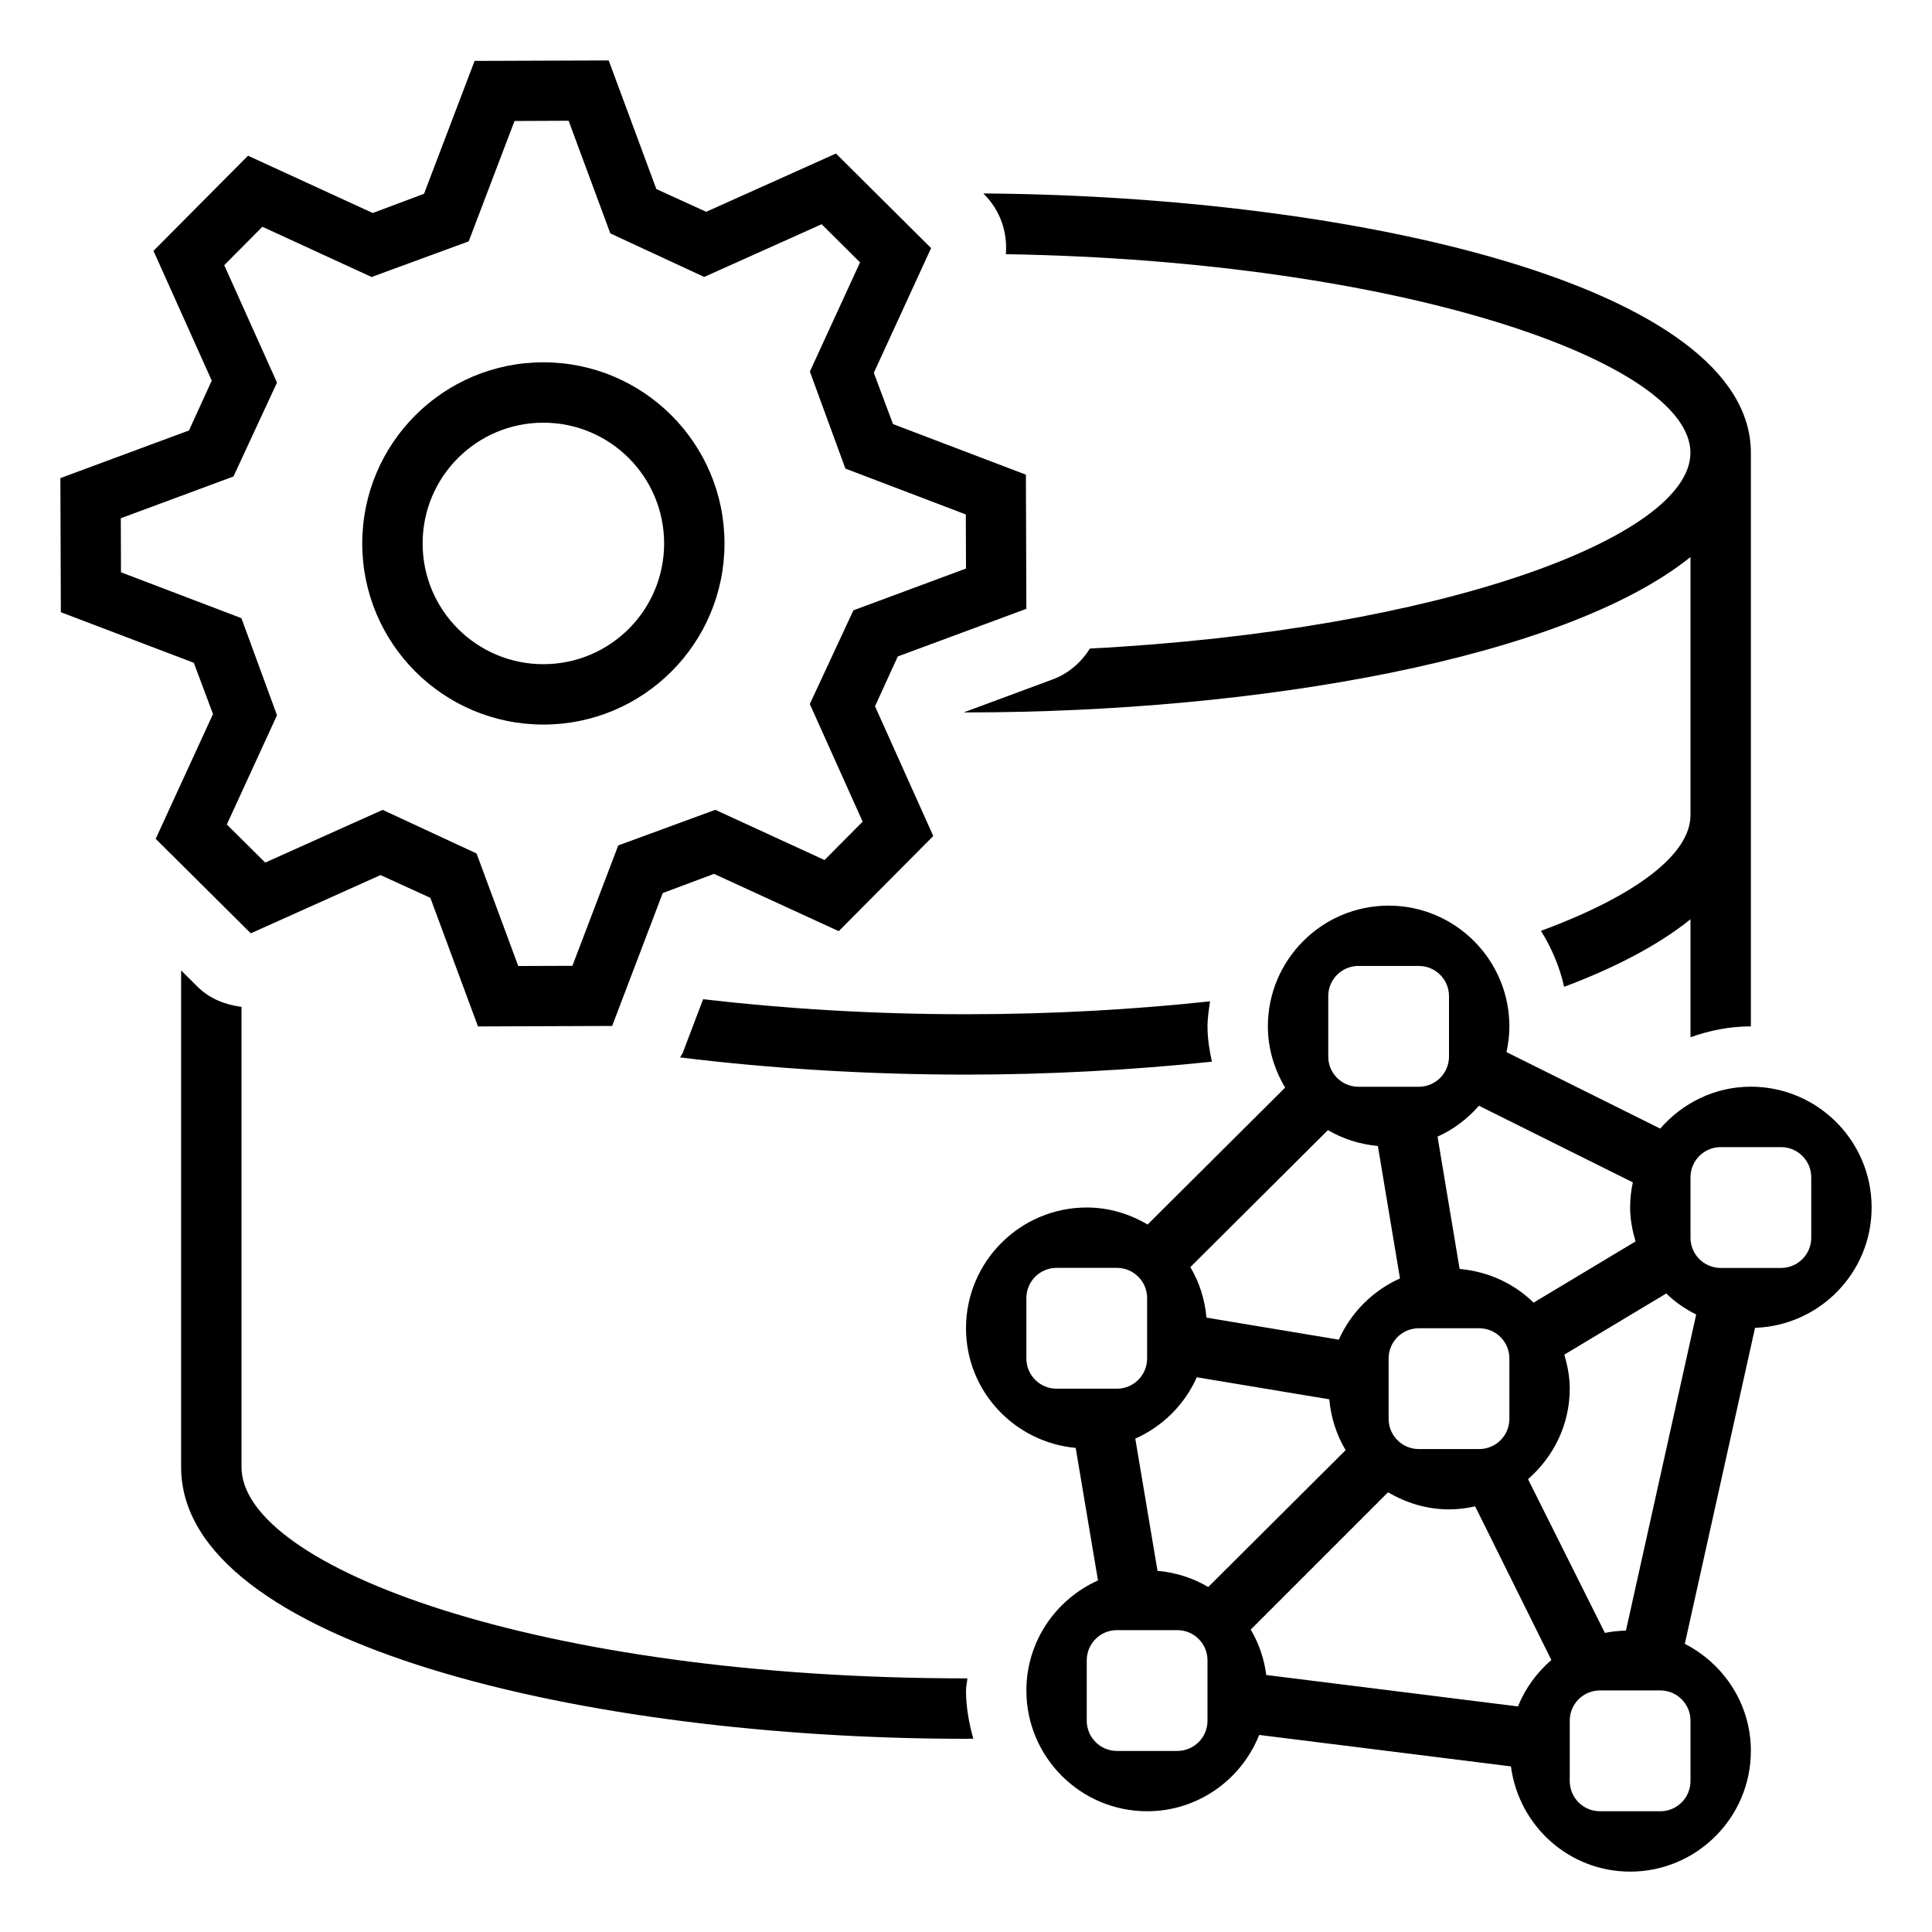
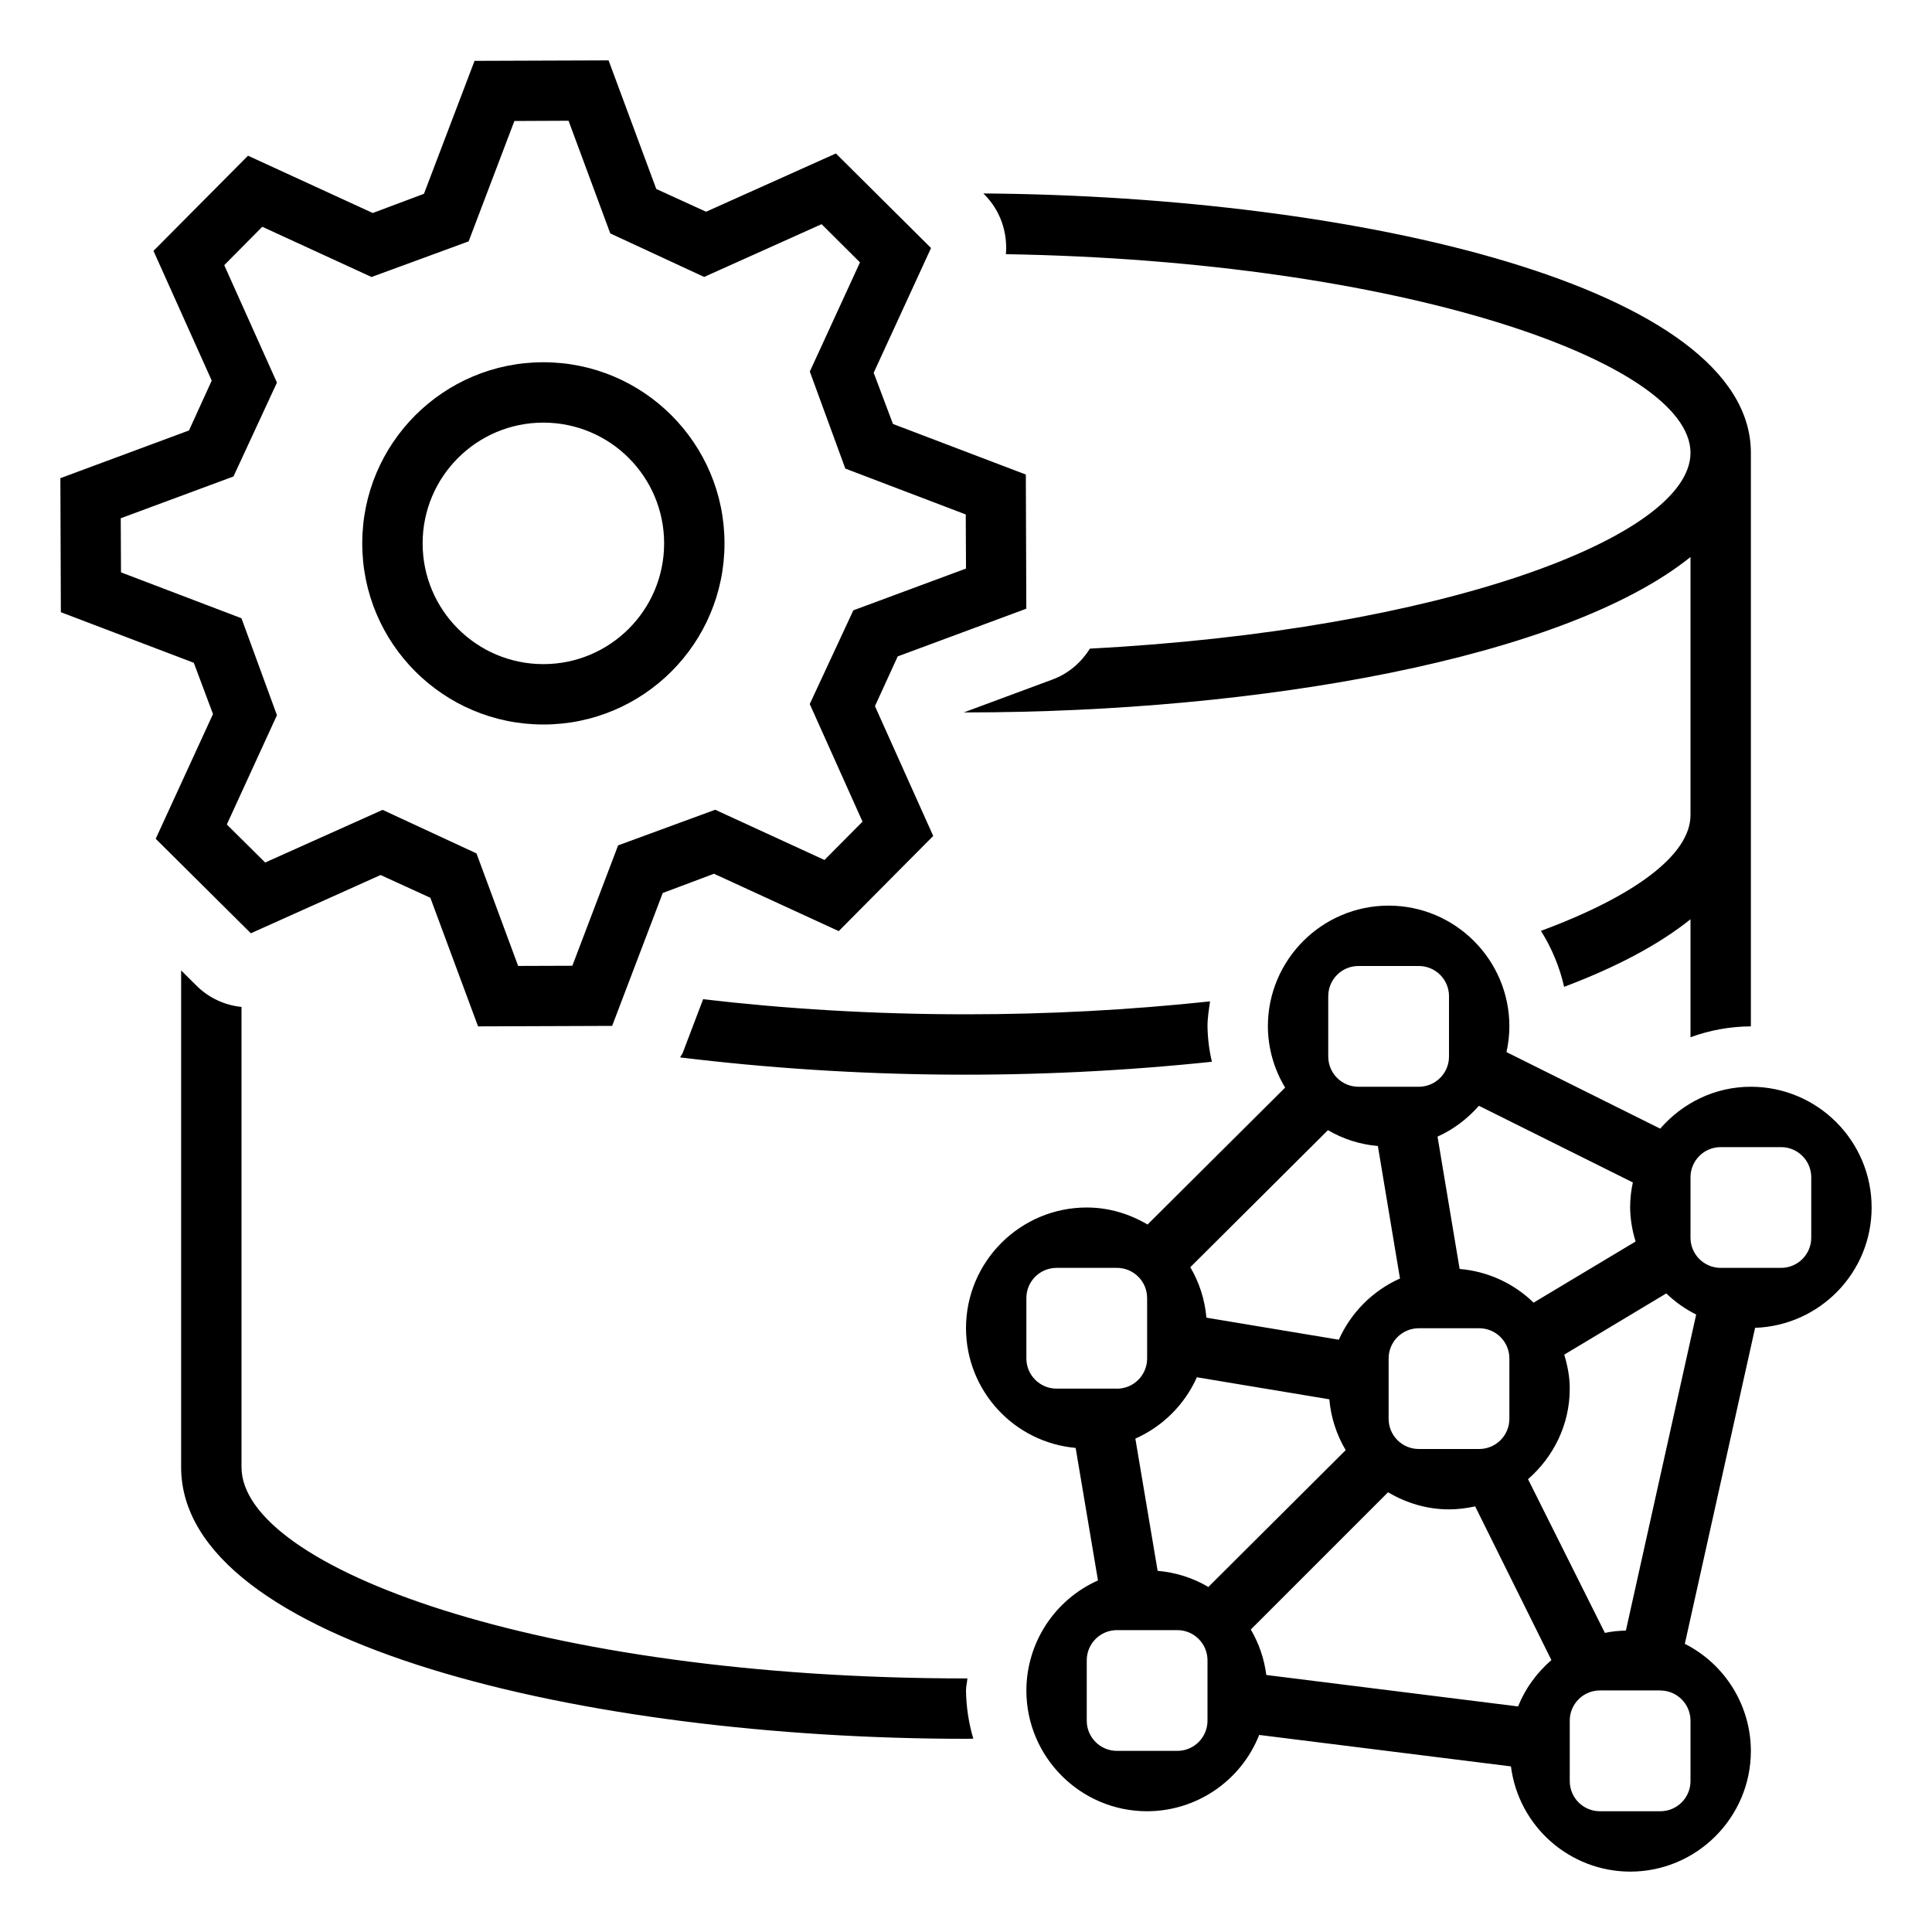
- <svg xmlns="http://www.w3.org/2000/svg" id="icons" viewBox="0 0 32 32">
-   <path d="M16.303,3.22l-.016-.016c6.217,.045,12.713,1.545,12.713,4.296v9.5c-.352,0-.686,.068-1,.18v-1.954c-.527,.424-1.238,.798-2.093,1.119-.075-.335-.208-.645-.384-.927,1.562-.577,2.477-1.263,2.477-1.918v-4.274c-2.09,1.68-7.156,2.574-12,2.574-.012,0-.024-.001-.037-.001l1.471-.545c.264-.098,.475-.283,.618-.512,5.81-.303,9.947-1.845,9.947-3.243,0-1.507-4.808-3.181-11.339-3.289,.03-.361-.092-.725-.358-.99Zm-.28,24.579c-.008,0-.015,0-.023,0-7.072,0-12-1.845-12-3.5v-7.622c-.267-.034-.526-.134-.726-.332l-.274-.272v8.227c0,2.923,6.698,4.5,13,4.5,.04,0,.081-.002,.121-.002-.071-.256-.121-.52-.121-.798,0-.069,.018-.133,.023-.201Zm-4.377-11.249l-.337,.887c-.011,.028-.031,.05-.044,.077,1.528,.189,3.144,.285,4.735,.285,1.364,0,2.744-.075,4.073-.214-.042-.19-.073-.383-.073-.586,0-.142,.023-.278,.042-.414-1.253,.135-2.606,.214-4.042,.214-1.556,0-3.016-.093-4.354-.249Zm19.354,3.45c0,1.079-.86,1.956-1.931,1.993l-1.163,5.234c.646,.332,1.094,.998,1.094,1.773,0,1.103-.897,2-2,2-1.015,0-1.846-.762-1.974-1.743l-4.17-.521c-.294,.739-1.013,1.264-1.856,1.264-1.103,0-2-.897-2-2,0-.813,.489-1.51,1.186-1.823l-.369-2.195c-1.016-.094-1.817-.941-1.817-1.982,0-1.103,.897-2,2-2,.369,0,.711,.107,1.008,.282l2.278-2.268c-.177-.298-.286-.642-.286-1.014,0-1.103,.897-2,2-2s2,.897,2,2c0,.147-.018,.289-.048,.426l2.546,1.267c.367-.421,.901-.694,1.502-.694,1.103,0,2,.897,2,2Zm-6.505-1.684c-.189,.215-.42,.392-.685,.51l.366,2.192c.475,.042,.904,.242,1.225,.558l1.689-1.014c-.053-.18-.09-.366-.09-.563,0-.142,.016-.281,.045-.415l-2.55-1.27Zm.505,4.184c0-.276-.224-.5-.5-.5h-1c-.276,0-.5,.224-.5,.5v1.001c0,.276,.224,.5,.5,.5h1c.276,0,.5-.224,.5-.5v-1.001Zm.696,4.996l-1.263-2.546c-.14,.031-.284,.05-.433,.05-.37,0-.712-.108-1.01-.283l-2.274,2.274c.134,.227,.222,.48,.257,.752l4.17,.521c.119-.3,.312-.56,.551-.768Zm-5.683-1.211l2.275-2.266c-.15-.251-.243-.536-.271-.842l-2.194-.365c-.202,.452-.566,.815-1.019,1.016l.368,2.19c.305,.027,.589,.119,.84,.268Zm-.031-4.461l2.193,.365c.201-.451,.563-.812,1.013-1.014l-.366-2.194c-.3-.027-.58-.118-.827-.263l-2.279,2.269c.148,.25,.24,.532,.267,.836Zm2.018-5.325v1.001c0,.276,.224,.5,.5,.5h1c.276,0,.5-.224,.5-.5v-1.001c0-.276-.224-.5-.5-.5h-1c-.276,0-.5,.224-.5,.5Zm-3.5,6.502c.276,0,.5-.224,.5-.5v-1.001c0-.276-.224-.5-.5-.5h-1c-.276,0-.5,.224-.5,.5v1.001c0,.276,.224,.5,.5,.5h1Zm1.5,5.5v-1.001c0-.276-.224-.5-.5-.5h-1c-.276,0-.5,.224-.5,.5v1.001c0,.276,.224,.5,.5,.5h1c.276,0,.5-.224,.5-.5Zm7.5-.502h-1c-.276,0-.5,.224-.5,.5v1.001c0,.276,.224,.5,.5,.5h1c.276,0,.5-.224,.5-.5v-1.001c0-.276-.224-.5-.5-.5Zm.594-6.226c-.182-.093-.351-.207-.495-.349l-1.689,1.013c.053,.18,.09,.366,.09,.563,0,.6-.271,1.133-.691,1.5l1.273,2.546c.113-.024,.23-.034,.349-.039l1.163-5.234Zm1.906-2.273c0-.276-.224-.5-.5-.5h-1c-.276,0-.5,.224-.5,.5v1.001c0,.276,.224,.5,.5,.5h1c.276,0,.5-.224,.5-.5v-1.001ZM2.579,13.893l.949-2.066-.318-.849-2.202-.838-.008-2.221,2.13-.789,.377-.826-.965-2.149,1.566-1.576,2.066,.949,.849-.318,.838-2.201,2.221-.008,.789,2.13,.826,.377,2.149-.965,1.576,1.566-.949,2.066,.318,.849,2.201,.838,.008,2.222-2.13,.789-.377,.825,.965,2.149-1.566,1.576-2.066-.949-.849,.318-.838,2.201-2.222,.008-.789-2.13-.825-.377-2.149,.965-1.576-1.566Zm1.42-3.653l.589,1.607-.831,1.809,.636,.631,1.945-.873,1.555,.722,.691,1.864,.897-.003,.759-1.994,1.608-.59,1.809,.832,.631-.636-.875-1.948,.722-1.552,1.865-.692-.003-.896-1.995-.76-.588-1.607,.831-1.808-.636-.632-1.945,.873-1.555-.721-.691-1.866-.896,.004-.759,1.994-1.608,.59-1.809-.832-.632,.636,.874,1.945-.721,1.555-1.866,.692,.003,.895,1.995,.76Zm8.001-1.239c0,1.657-1.343,3-3,3s-3-1.343-3-3,1.343-3,3-3,3,1.343,3,3Zm-1,0c0-1.104-.895-2-2-2s-2,.895-2,2,.895,2,2,2,2-.895,2-2Z" />
+ <svg xmlns="http://www.w3.org/2000/svg" viewBox="0 0 32 32">
+   <path d="M16.303 3.22l-.016-.016C22.504 3.25 29 4.75 29 7.5V17a2.94 2.94 0 0 0-1 .18v-1.954c-.527.423-1.238.797-2.093 1.119a2.983 2.983 0 0 0-.384-.927C27.084 14.84 28 14.155 28 13.5V9.226c-2.09 1.68-7.156 2.574-12 2.574h-.037l1.472-.546c.264-.098.474-.283.618-.511C23.863 10.44 28 8.898 28 7.5c0-1.507-4.808-3.181-11.339-3.29.03-.36-.092-.725-.358-.99zm-.28 24.58H16c-7.072 0-12-1.845-12-3.5v-7.622a1.232 1.232 0 0 1-.726-.333L3 16.073V24.3c0 2.923 6.698 4.5 13 4.5l.121-.002A2.961 2.961 0 0 1 16 28c0-.07.018-.133.023-.2zm-4.377-11.25l-.337.887c-.011.028-.032.05-.044.077a39.083 39.083 0 0 0 8.808.072A2.725 2.725 0 0 1 20 17c0-.142.023-.278.042-.414A37.877 37.877 0 0 1 16 16.8c-1.556 0-3.016-.093-4.354-.25zM31 20c0 1.08-.86 1.956-1.93 1.993l-1.164 5.234A1.994 1.994 0 0 1 29 29c0 1.103-.897 2-2 2a1.996 1.996 0 0 1-1.974-1.743l-4.17-.521A2 2 0 0 1 19 30c-1.103 0-2-.897-2-2a2 2 0 0 1 1.186-1.823l-.37-2.195A1.995 1.995 0 0 1 16 22c0-1.103.897-2 2-2 .369 0 .71.107 1.007.282l2.279-2.268A1.978 1.978 0 0 1 21 17c0-1.103.897-2 2-2s2 .897 2 2c0 .147-.018.289-.048.426l2.546 1.268c.367-.422.9-.694 1.502-.694 1.103 0 2 .897 2 2zm-6.505-1.684c-.19.215-.42.391-.685.51l.366 2.192a1.99 1.99 0 0 1 1.225.558l1.69-1.013A1.974 1.974 0 0 1 27 20c0-.142.016-.28.045-.415l-2.55-1.27zM25 22.5a.5.5 0 0 0-.5-.5h-1a.5.5 0 0 0-.5.5v1a.5.5 0 0 0 .5.5h1a.5.5 0 0 0 .5-.5v-1zm.696 4.996l-1.263-2.546A1.99 1.99 0 0 1 24 25c-.37 0-.712-.108-1.01-.283l-2.273 2.273c.133.227.222.48.257.753l4.17.521c.12-.3.312-.56.552-.768zm-5.683-1.21l2.276-2.267a1.977 1.977 0 0 1-.271-.842l-2.194-.365a2.008 2.008 0 0 1-1.019 1.016l.369 2.19c.305.026.589.119.84.267zm-.03-4.461l2.192.365a2.007 2.007 0 0 1 1.013-1.014l-.366-2.194c-.3-.027-.58-.118-.827-.263l-2.28 2.27c.148.25.24.532.267.836zM22 16.499V17.5a.5.5 0 0 0 .5.5h1a.5.5 0 0 0 .5-.5v-1a.5.5 0 0 0-.5-.5h-1a.5.5 0 0 0-.5.5zm-3.5 6.502a.5.5 0 0 0 .5-.5V21.5a.5.5 0 0 0-.5-.5h-1a.5.5 0 0 0-.5.5v1a.5.5 0 0 0 .5.5h1zm1.5 5.5V27.5a.5.5 0 0 0-.5-.5h-1a.5.5 0 0 0-.5.5v1a.5.5 0 0 0 .5.5h1a.5.5 0 0 0 .5-.5zm7.5-.502h-1a.5.5 0 0 0-.5.5V29.5a.5.5 0 0 0 .5.5h1a.5.5 0 0 0 .5-.5v-1a.5.5 0 0 0-.5-.5zm.594-6.226a2.005 2.005 0 0 1-.495-.35l-1.69 1.014c.054.18.091.366.091.563 0 .6-.271 1.133-.691 1.5l1.273 2.546c.112-.025.23-.035.348-.039l1.164-5.234zM30 19.5a.5.5 0 0 0-.5-.5h-1a.5.5 0 0 0-.5.5v1a.5.5 0 0 0 .5.5h1a.5.5 0 0 0 .5-.5v-1zM2.579 13.893l.949-2.066-.318-.849-2.202-.838L1 7.92l2.13-.79.377-.826-.965-2.149 1.566-1.576 2.066.949.848-.318.838-2.202L10.08 1l.79 2.13.825.377 2.15-.965 1.576 1.566-.95 2.066.319.848 2.201.838.008 2.222-2.13.79-.377.824.965 2.15-1.565 1.576-2.066-.95-.849.319-.838 2.201L7.918 17l-.79-2.13-.824-.377-2.149.965-1.576-1.565zm1.42-3.654l.588 1.607-.83 1.81.635.63 1.945-.872 1.555.721.69 1.864.898-.003.758-1.994 1.608-.59 1.81.832.63-.635-.874-1.948.722-1.552L16 9.417l-.004-.896-1.995-.76-.588-1.607.831-1.808-.636-.633-1.945.874-1.555-.721L9.417 2l-.897.004-.758 1.994-1.608.59-1.81-.832-.63.636.873 1.945-.72 1.555L2 8.584l.004.896 1.995.76zM12 9a3 3 0 1 1-6 0 3 3 0 0 1 6 0zm-1 0a2 2 0 1 0-4 0 2 2 0 0 0 4 0z" />
  <path fill="none" d="M0 0h32v32H0z" />
</svg>
